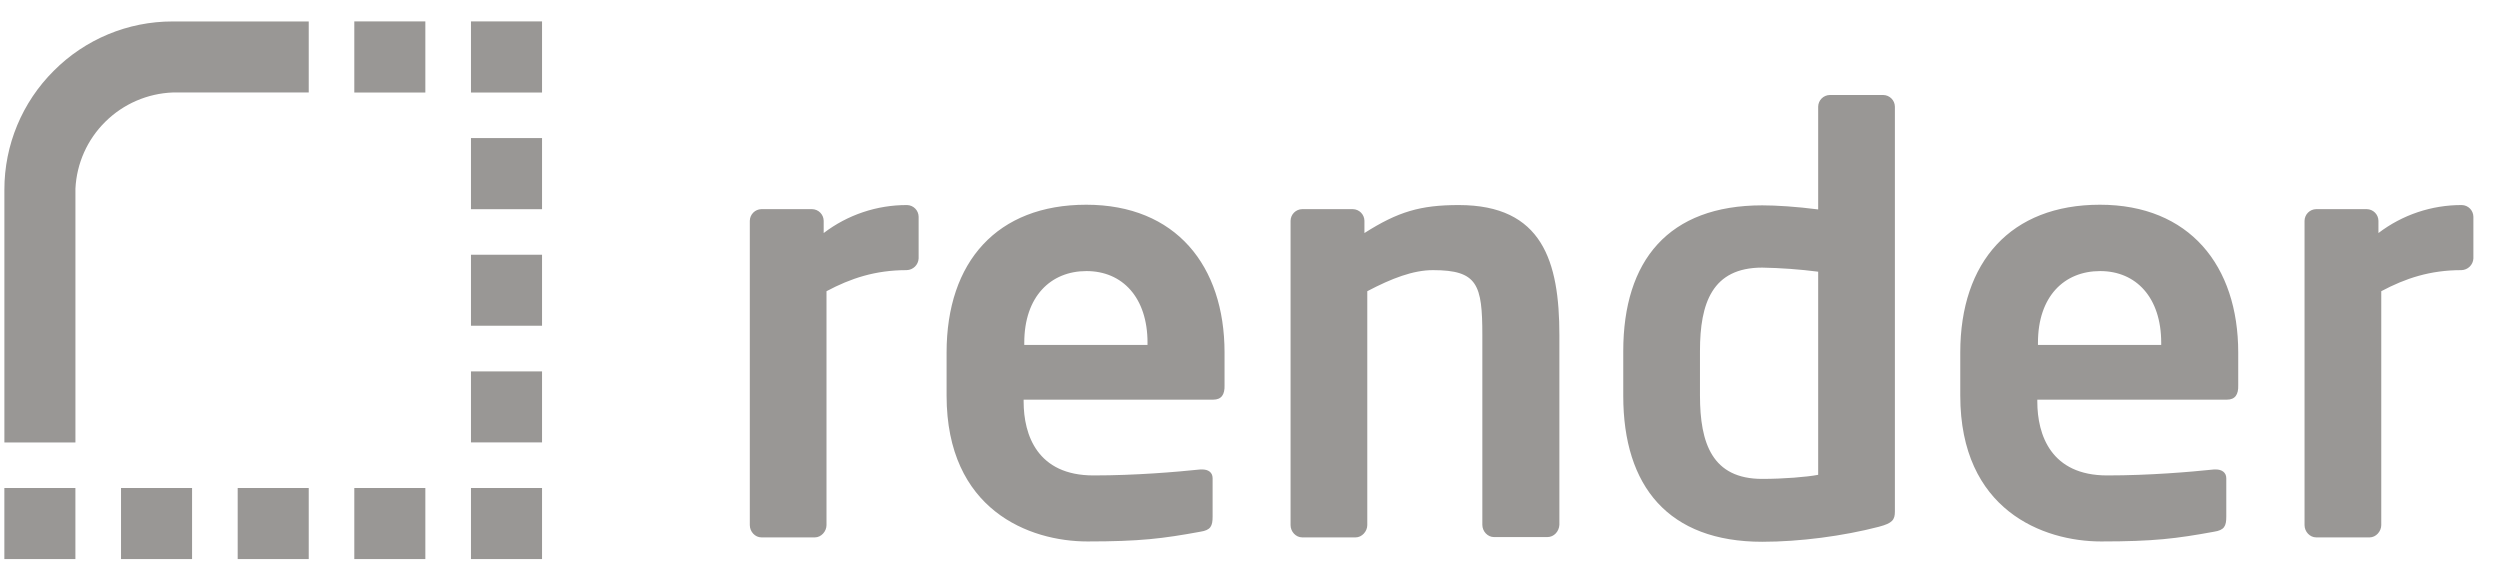
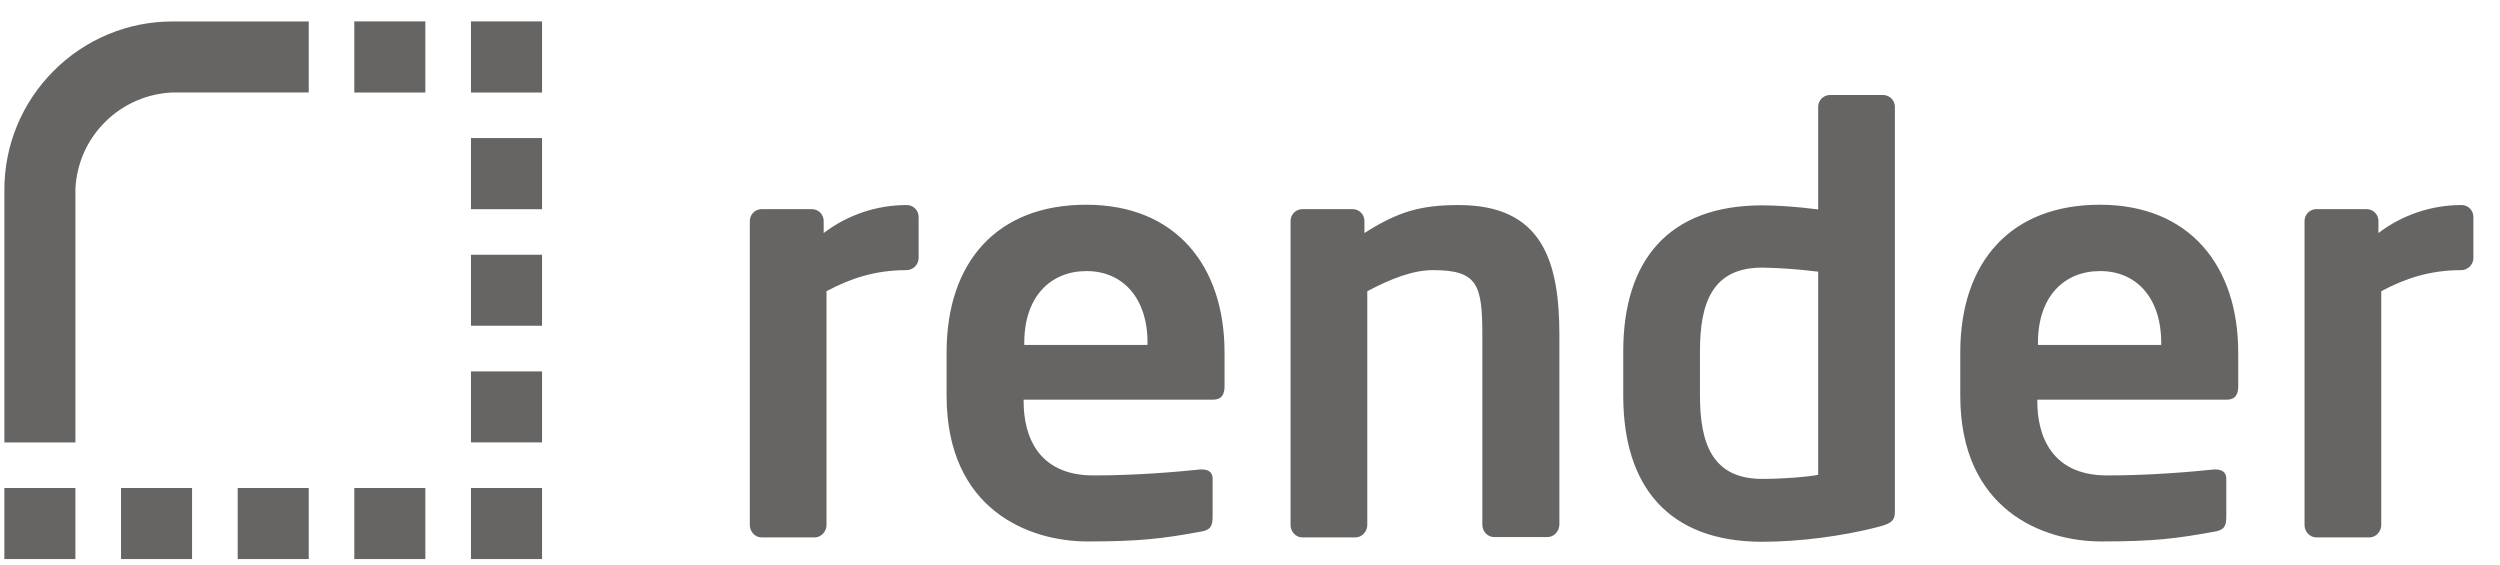
<svg xmlns="http://www.w3.org/2000/svg" width="93" height="21" fill="none">
-   <path d="M33.729 10.049c-1.17 0-2.082.304-2.983.784v8.701c0 .234-.198.457-.432.457h-1.989c-.234 0-.432-.211-.432-.457V8.213a.44.44 0 0 1 .432-.433h1.884a.44.44 0 0 1 .432.433v.456a5.083 5.083 0 0 1 3.1-1.041.44.44 0 0 1 .432.433v1.555a.458.458 0 0 1-.444.433ZM45.132 14.867h-7.053v.07c0 1.252.515 2.749 2.597 2.749 1.579 0 3.076-.129 3.977-.222h.07c.222 0 .386.105.386.327v1.427c0 .351-.07.503-.456.562-1.404.257-2.246.362-4.2.362-2.163 0-5.24-1.17-5.24-5.427v-1.602c0-3.38 1.884-5.497 5.194-5.497 3.333 0 5.146 2.269 5.146 5.497v1.216c.012.351-.117.538-.421.538Zm-2.444-2.117c0-1.684-.936-2.666-2.27-2.666-1.333 0-2.315.947-2.315 2.666v.082h4.584v-.082ZM57.564 19.979h-1.988c-.234 0-.433-.21-.433-.456V12.47c0-1.883-.175-2.421-1.836-2.421-.737 0-1.532.304-2.444.784v8.701c0 .234-.2.457-.433.457h-1.988c-.234 0-.433-.211-.433-.457V8.213a.44.44 0 0 1 .433-.433h1.883a.44.44 0 0 1 .432.433v.456c1.252-.796 2.082-1.041 3.51-1.041 3.11 0 3.742 2.093 3.742 4.842v7.053c-.012.245-.199.456-.445.456ZM69.905 19.593c-1.345.35-2.959.561-4.35.561-3.486 0-5.17-2.058-5.17-5.427v-1.66c0-3.38 1.684-5.428 5.17-5.428.514 0 1.274.047 2.081.152V3.967a.44.44 0 0 1 .433-.433h1.988a.44.44 0 0 1 .433.433V19.03c0 .305-.093.433-.585.562Zm-2.269-9.486a19.204 19.204 0 0 0-2.082-.152c-1.86 0-2.315 1.322-2.315 3.1v1.66c0 1.778.456 3.1 2.315 3.1.784 0 1.661-.07 2.082-.152v-7.556ZM82.841 14.867h-7.053v.07c0 1.252.515 2.749 2.597 2.749 1.579 0 3.076-.129 3.977-.222h.07c.21 0 .386.105.386.327v1.427c0 .351-.07.503-.456.562-1.404.257-2.246.362-4.2.362-2.163 0-5.24-1.17-5.24-5.427v-1.602c0-3.38 1.884-5.497 5.194-5.497 3.333 0 5.146 2.269 5.146 5.497v1.216c.012.351-.117.538-.42.538Zm-2.444-2.117c0-1.684-.936-2.666-2.27-2.666-1.344 0-2.315.947-2.315 2.666v.082h4.585v-.082ZM91.566 10.049c-1.17 0-2.082.304-2.983.784v8.701c0 .234-.198.457-.432.457h-1.989c-.234 0-.433-.211-.433-.457V8.213a.44.44 0 0 1 .433-.433h1.883a.44.44 0 0 1 .433.433v.456a5.083 5.083 0 0 1 3.1-1.041.44.44 0 0 1 .432.433v1.555a.458.458 0 0 1-.444.433ZM13.414.797h-.234v2.644h2.643V.797h-2.409ZM6.42.798A6.226 6.226 0 0 0 2 2.634 6.226 6.226 0 0 0 .163 7.055v9.404h2.643V7.02A3.748 3.748 0 0 1 3.917 4.53 3.774 3.774 0 0 1 6.432 3.44h5.053V.798H6.42ZM17.754 9.475h-.234v2.643h2.644V9.475h-2.41ZM17.754 5.137h-.234v2.644h2.644V5.137h-2.41ZM19.93.797h-2.41v2.644h2.644V.797h-.234ZM17.754 13.815h-.234v2.643h2.644v-2.643h-2.41ZM17.754 18.154h-.234V20.797h2.644V18.154h-2.41ZM13.414 18.154h-.234V20.797h2.643V18.154h-2.409ZM9.076 18.154h-.234V20.797h2.643V18.154H9.076ZM4.736 18.154h-.234V20.797h2.643V18.154H4.736ZM.396 18.154H.162V20.797h2.643V18.154H.396Z" fill="#999795" />
+   <path d="M33.729 10.049c-1.17 0-2.082.304-2.983.784v8.701c0 .234-.198.457-.432.457h-1.989c-.234 0-.432-.211-.432-.457V8.213a.44.44 0 0 1 .432-.433h1.884a.44.44 0 0 1 .432.433v.456a5.083 5.083 0 0 1 3.1-1.041.44.44 0 0 1 .432.433v1.555a.458.458 0 0 1-.444.433ZM45.132 14.867h-7.053v.07c0 1.252.515 2.749 2.597 2.749 1.579 0 3.076-.129 3.977-.222h.07c.222 0 .386.105.386.327v1.427c0 .351-.07.503-.456.562-1.404.257-2.246.362-4.2.362-2.163 0-5.24-1.17-5.24-5.427v-1.602c0-3.38 1.884-5.497 5.194-5.497 3.333 0 5.146 2.269 5.146 5.497v1.216c.012.351-.117.538-.421.538Zm-2.444-2.117c0-1.684-.936-2.666-2.27-2.666-1.333 0-2.315.947-2.315 2.666v.082h4.584v-.082ZM57.564 19.979h-1.988c-.234 0-.433-.21-.433-.456V12.47c0-1.883-.175-2.421-1.836-2.421-.737 0-1.532.304-2.444.784v8.701c0 .234-.2.457-.433.457h-1.988c-.234 0-.433-.211-.433-.457V8.213a.44.44 0 0 1 .433-.433h1.883a.44.44 0 0 1 .432.433v.456c1.252-.796 2.082-1.041 3.51-1.041 3.11 0 3.742 2.093 3.742 4.842v7.053c-.012.245-.199.456-.445.456ZM69.905 19.593c-1.345.35-2.959.561-4.35.561-3.486 0-5.17-2.058-5.17-5.427v-1.66c0-3.38 1.684-5.428 5.17-5.428.514 0 1.274.047 2.081.152V3.967a.44.44 0 0 1 .433-.433h1.988a.44.44 0 0 1 .433.433V19.03c0 .305-.093.433-.585.562Zm-2.269-9.486a19.204 19.204 0 0 0-2.082-.152c-1.86 0-2.315 1.322-2.315 3.1v1.66c0 1.778.456 3.1 2.315 3.1.784 0 1.661-.07 2.082-.152v-7.556ZM82.841 14.867h-7.053v.07c0 1.252.515 2.749 2.597 2.749 1.579 0 3.076-.129 3.977-.222h.07c.21 0 .386.105.386.327v1.427c0 .351-.07.503-.456.562-1.404.257-2.246.362-4.2.362-2.163 0-5.24-1.17-5.24-5.427v-1.602c0-3.38 1.884-5.497 5.194-5.497 3.333 0 5.146 2.269 5.146 5.497v1.216c.012.351-.117.538-.42.538Zm-2.444-2.117c0-1.684-.936-2.666-2.27-2.666-1.344 0-2.315.947-2.315 2.666v.082h4.585v-.082ZM91.566 10.049c-1.17 0-2.082.304-2.983.784v8.701c0 .234-.198.457-.432.457h-1.989c-.234 0-.433-.211-.433-.457V8.213a.44.44 0 0 1 .433-.433h1.883a.44.44 0 0 1 .433.433v.456a5.083 5.083 0 0 1 3.1-1.041.44.44 0 0 1 .432.433v1.555a.458.458 0 0 1-.444.433ZM13.414.797h-.234v2.644h2.643V.797h-2.409ZM6.42.798A6.226 6.226 0 0 0 2 2.634 6.226 6.226 0 0 0 .163 7.055v9.404h2.643V7.02A3.748 3.748 0 0 1 3.917 4.53 3.774 3.774 0 0 1 6.432 3.44h5.053V.798H6.42ZM17.754 9.475h-.234v2.643h2.644V9.475h-2.41ZM17.754 5.137h-.234v2.644h2.644V5.137h-2.41ZM19.93.797h-2.41v2.644h2.644V.797h-.234ZM17.754 13.815h-.234v2.643h2.644v-2.643h-2.41ZM17.754 18.154h-.234V20.797h2.644V18.154h-2.41ZM13.414 18.154h-.234V20.797h2.643V18.154h-2.409ZM9.076 18.154h-.234V20.797h2.643V18.154H9.076ZM4.736 18.154h-.234V20.797h2.643V18.154H4.736ZM.396 18.154H.162V20.797h2.643V18.154H.396Z" fill="#666564" />
</svg>
